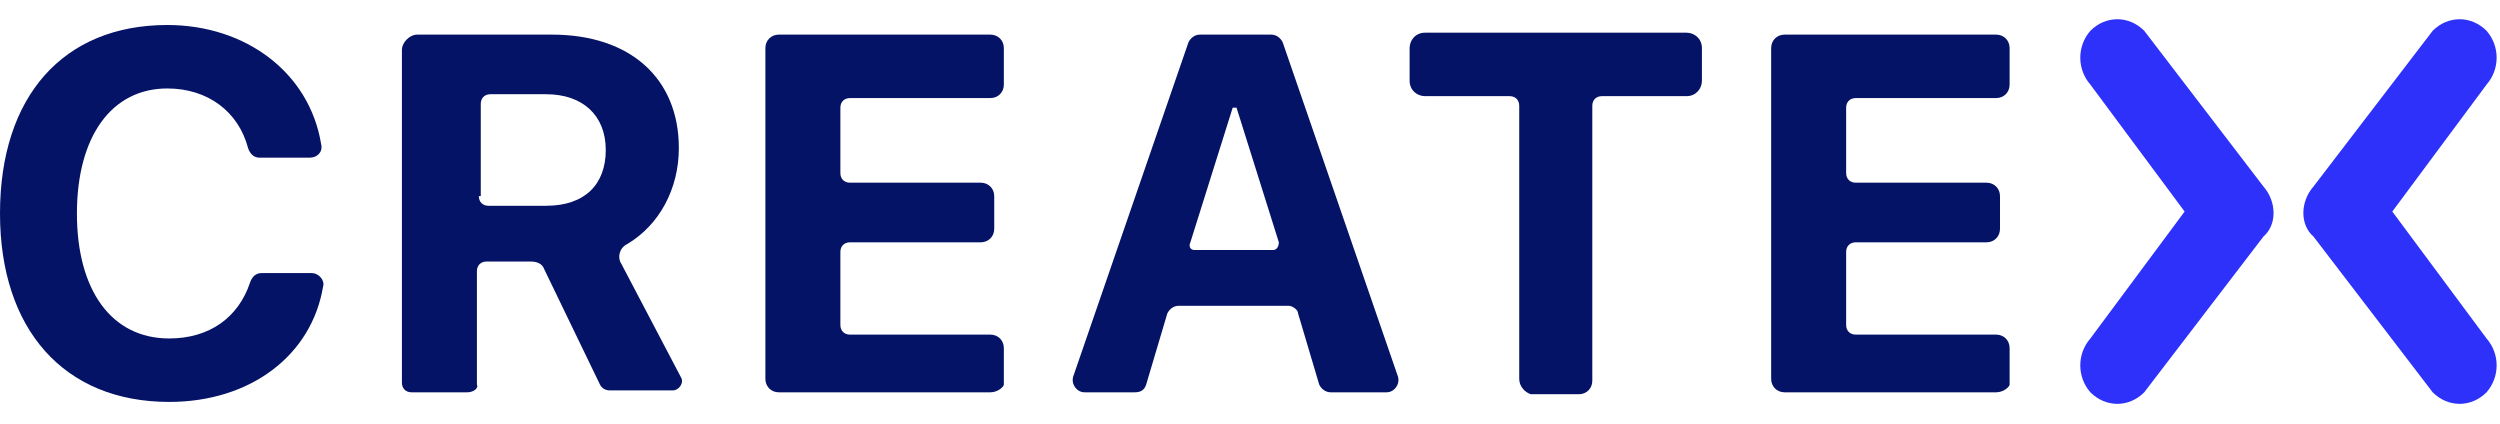
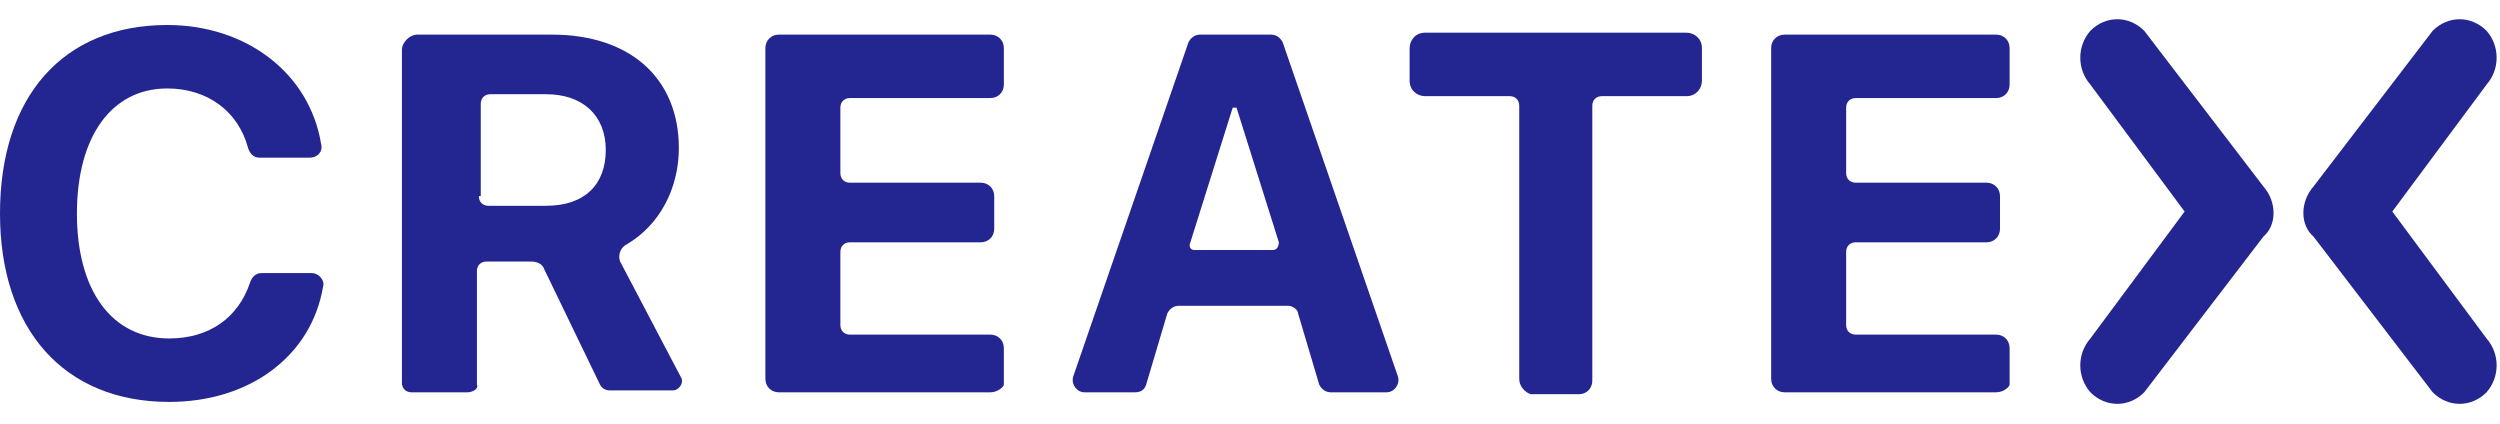
<svg xmlns="http://www.w3.org/2000/svg" xmlns:xlink="http://www.w3.org/1999/xlink" version="1.1" id="Layer_1" x="0px" y="0px" viewBox="0 0 130 22" style="enable-background:new 0 0 130 22;" xml:space="preserve">
  <style type="text/css">
	.st0{clip-path:url(#SVGID_2_);}
- 	.st1{fill:#051367;}
- 	.st2{fill:#2D31FA;}
+ 	.st1{fill:#232691;}
+ 	.st2{fill:#232691;}
</style>
  <g>
    <defs>
      <rect id="SVGID_1_" width="130" height="22" />
    </defs>
    <clipPath id="SVGID_2_">
      <use xlink:href="#SVGID_1_" style="overflow:visible;" />
    </clipPath>
    <g class="st0">
      <path class="st1" d="M0,11.1C0,5,3.3,1.3,8.7,1.3c4.1,0,7.4,2.5,8,6.2c0.1,0.4-0.2,0.7-0.6,0.7h-2.6c-0.3,0-0.5-0.2-0.6-0.5    c-0.5-1.9-2.1-3.1-4.2-3.1C5.8,4.6,4,7.1,4,11.1s1.8,6.5,4.8,6.5c2.1,0,3.6-1.1,4.2-2.9c0.1-0.3,0.3-0.5,0.6-0.5h2.6    c0.4,0,0.7,0.4,0.6,0.7c-0.6,3.6-3.8,6-8,6C3.3,20.9,0,17.1,0,11.1z" />
      <path class="st1" d="M24.3,20.4h-2.9c-0.3,0-0.5-0.2-0.5-0.5V2.6c0-0.4,0.4-0.8,0.8-0.8h7c4.1,0,6.6,2.3,6.6,5.9c0,2.1-1,4-2.7,5    c-0.4,0.2-0.5,0.7-0.3,1l3.1,5.9c0.2,0.3-0.1,0.7-0.4,0.7h-3.3c-0.2,0-0.4-0.1-0.5-0.3l-2.9-6c-0.1-0.3-0.4-0.4-0.7-0.4h-2.3    c-0.3,0-0.5,0.2-0.5,0.5V20C24.9,20.2,24.6,20.4,24.3,20.4z M24.9,10.2c0,0.3,0.2,0.5,0.5,0.5h3c2,0,3.1-1.1,3.1-2.9    s-1.2-2.9-3.1-2.9h-2.9c-0.3,0-0.5,0.2-0.5,0.5v4.8H24.9z" />
      <path class="st1" d="M51.5,20.4h-11c-0.4,0-0.7-0.3-0.7-0.7V2.5c0-0.4,0.3-0.7,0.7-0.7h11c0.4,0,0.7,0.3,0.7,0.7v1.9    c0,0.4-0.3,0.7-0.7,0.7h-7.3c-0.3,0-0.5,0.2-0.5,0.5V9c0,0.3,0.2,0.5,0.5,0.5H51c0.4,0,0.7,0.3,0.7,0.7v1.7c0,0.4-0.3,0.7-0.7,0.7    h-6.8c-0.3,0-0.5,0.2-0.5,0.5v3.8c0,0.3,0.2,0.5,0.5,0.5h7.3c0.4,0,0.7,0.3,0.7,0.7V20C52.2,20.1,51.9,20.4,51.5,20.4z" />
      <path class="st1" d="M67,15.9h-5.7c-0.3,0-0.5,0.2-0.6,0.4L59.6,20c-0.1,0.3-0.3,0.4-0.6,0.4h-2.6c-0.4,0-0.7-0.4-0.6-0.8l6-17.4    c0.1-0.2,0.3-0.4,0.6-0.4h3.7c0.3,0,0.5,0.2,0.6,0.4l6,17.4c0.1,0.4-0.2,0.8-0.6,0.8h-2.9c-0.3,0-0.5-0.2-0.6-0.4l-1.1-3.7    C67.5,16.1,67.2,15.9,67,15.9z M62.1,13h4.1c0.2,0,0.3-0.2,0.3-0.4l-2.2-7h-0.2l-2.2,7C61.8,12.8,61.9,13,62.1,13z" />
      <path class="st1" d="M79,19.7V5.5C79,5.2,78.8,5,78.5,5h-4.4c-0.4,0-0.8-0.3-0.8-0.8V2.5c0-0.4,0.3-0.8,0.8-0.8h13.6    c0.4,0,0.8,0.3,0.8,0.8v1.7c0,0.4-0.3,0.8-0.8,0.8h-4.4c-0.3,0-0.5,0.2-0.5,0.5v14.3c0,0.4-0.3,0.7-0.7,0.7h-2.5    C79.3,20.4,79,20.1,79,19.7z" />
      <path class="st1" d="M103.8,20.4h-11c-0.4,0-0.7-0.3-0.7-0.7V2.5c0-0.4,0.3-0.7,0.7-0.7h11c0.4,0,0.7,0.3,0.7,0.7v1.9    c0,0.4-0.3,0.7-0.7,0.7h-7.3c-0.3,0-0.5,0.2-0.5,0.5V9c0,0.3,0.2,0.5,0.5,0.5h6.8c0.4,0,0.7,0.3,0.7,0.7v1.7    c0,0.4-0.3,0.7-0.7,0.7h-6.8c-0.3,0-0.5,0.2-0.5,0.5v3.8c0,0.3,0.2,0.5,0.5,0.5h7.3c0.4,0,0.7,0.3,0.7,0.7V20    C104.5,20.1,104.2,20.4,103.8,20.4z" />
      <path class="st2" d="M117.7,9.7l-6.2-8.1c-0.4-0.4-0.9-0.6-1.4-0.6s-1,0.2-1.4,0.6c-0.7,0.8-0.7,2,0,2.8l4.9,6.6l-4.9,6.6    c-0.7,0.8-0.7,2,0,2.8c0.4,0.4,0.9,0.6,1.4,0.6s1-0.2,1.4-0.6l6.2-8.1C118.4,11.7,118.4,10.5,117.7,9.7z" />
      <path class="st2" d="M120.3,9.7l6.2-8.1c0.4-0.4,0.9-0.6,1.4-0.6c0.5,0,1,0.2,1.4,0.6c0.7,0.8,0.7,2,0,2.8l-4.9,6.6l4.9,6.6    c0.7,0.8,0.7,2,0,2.8c-0.4,0.4-0.9,0.6-1.4,0.6c-0.5,0-1-0.2-1.4-0.6l-6.2-8.1C119.6,11.7,119.6,10.5,120.3,9.7z" />
    </g>
  </g>
</svg>
